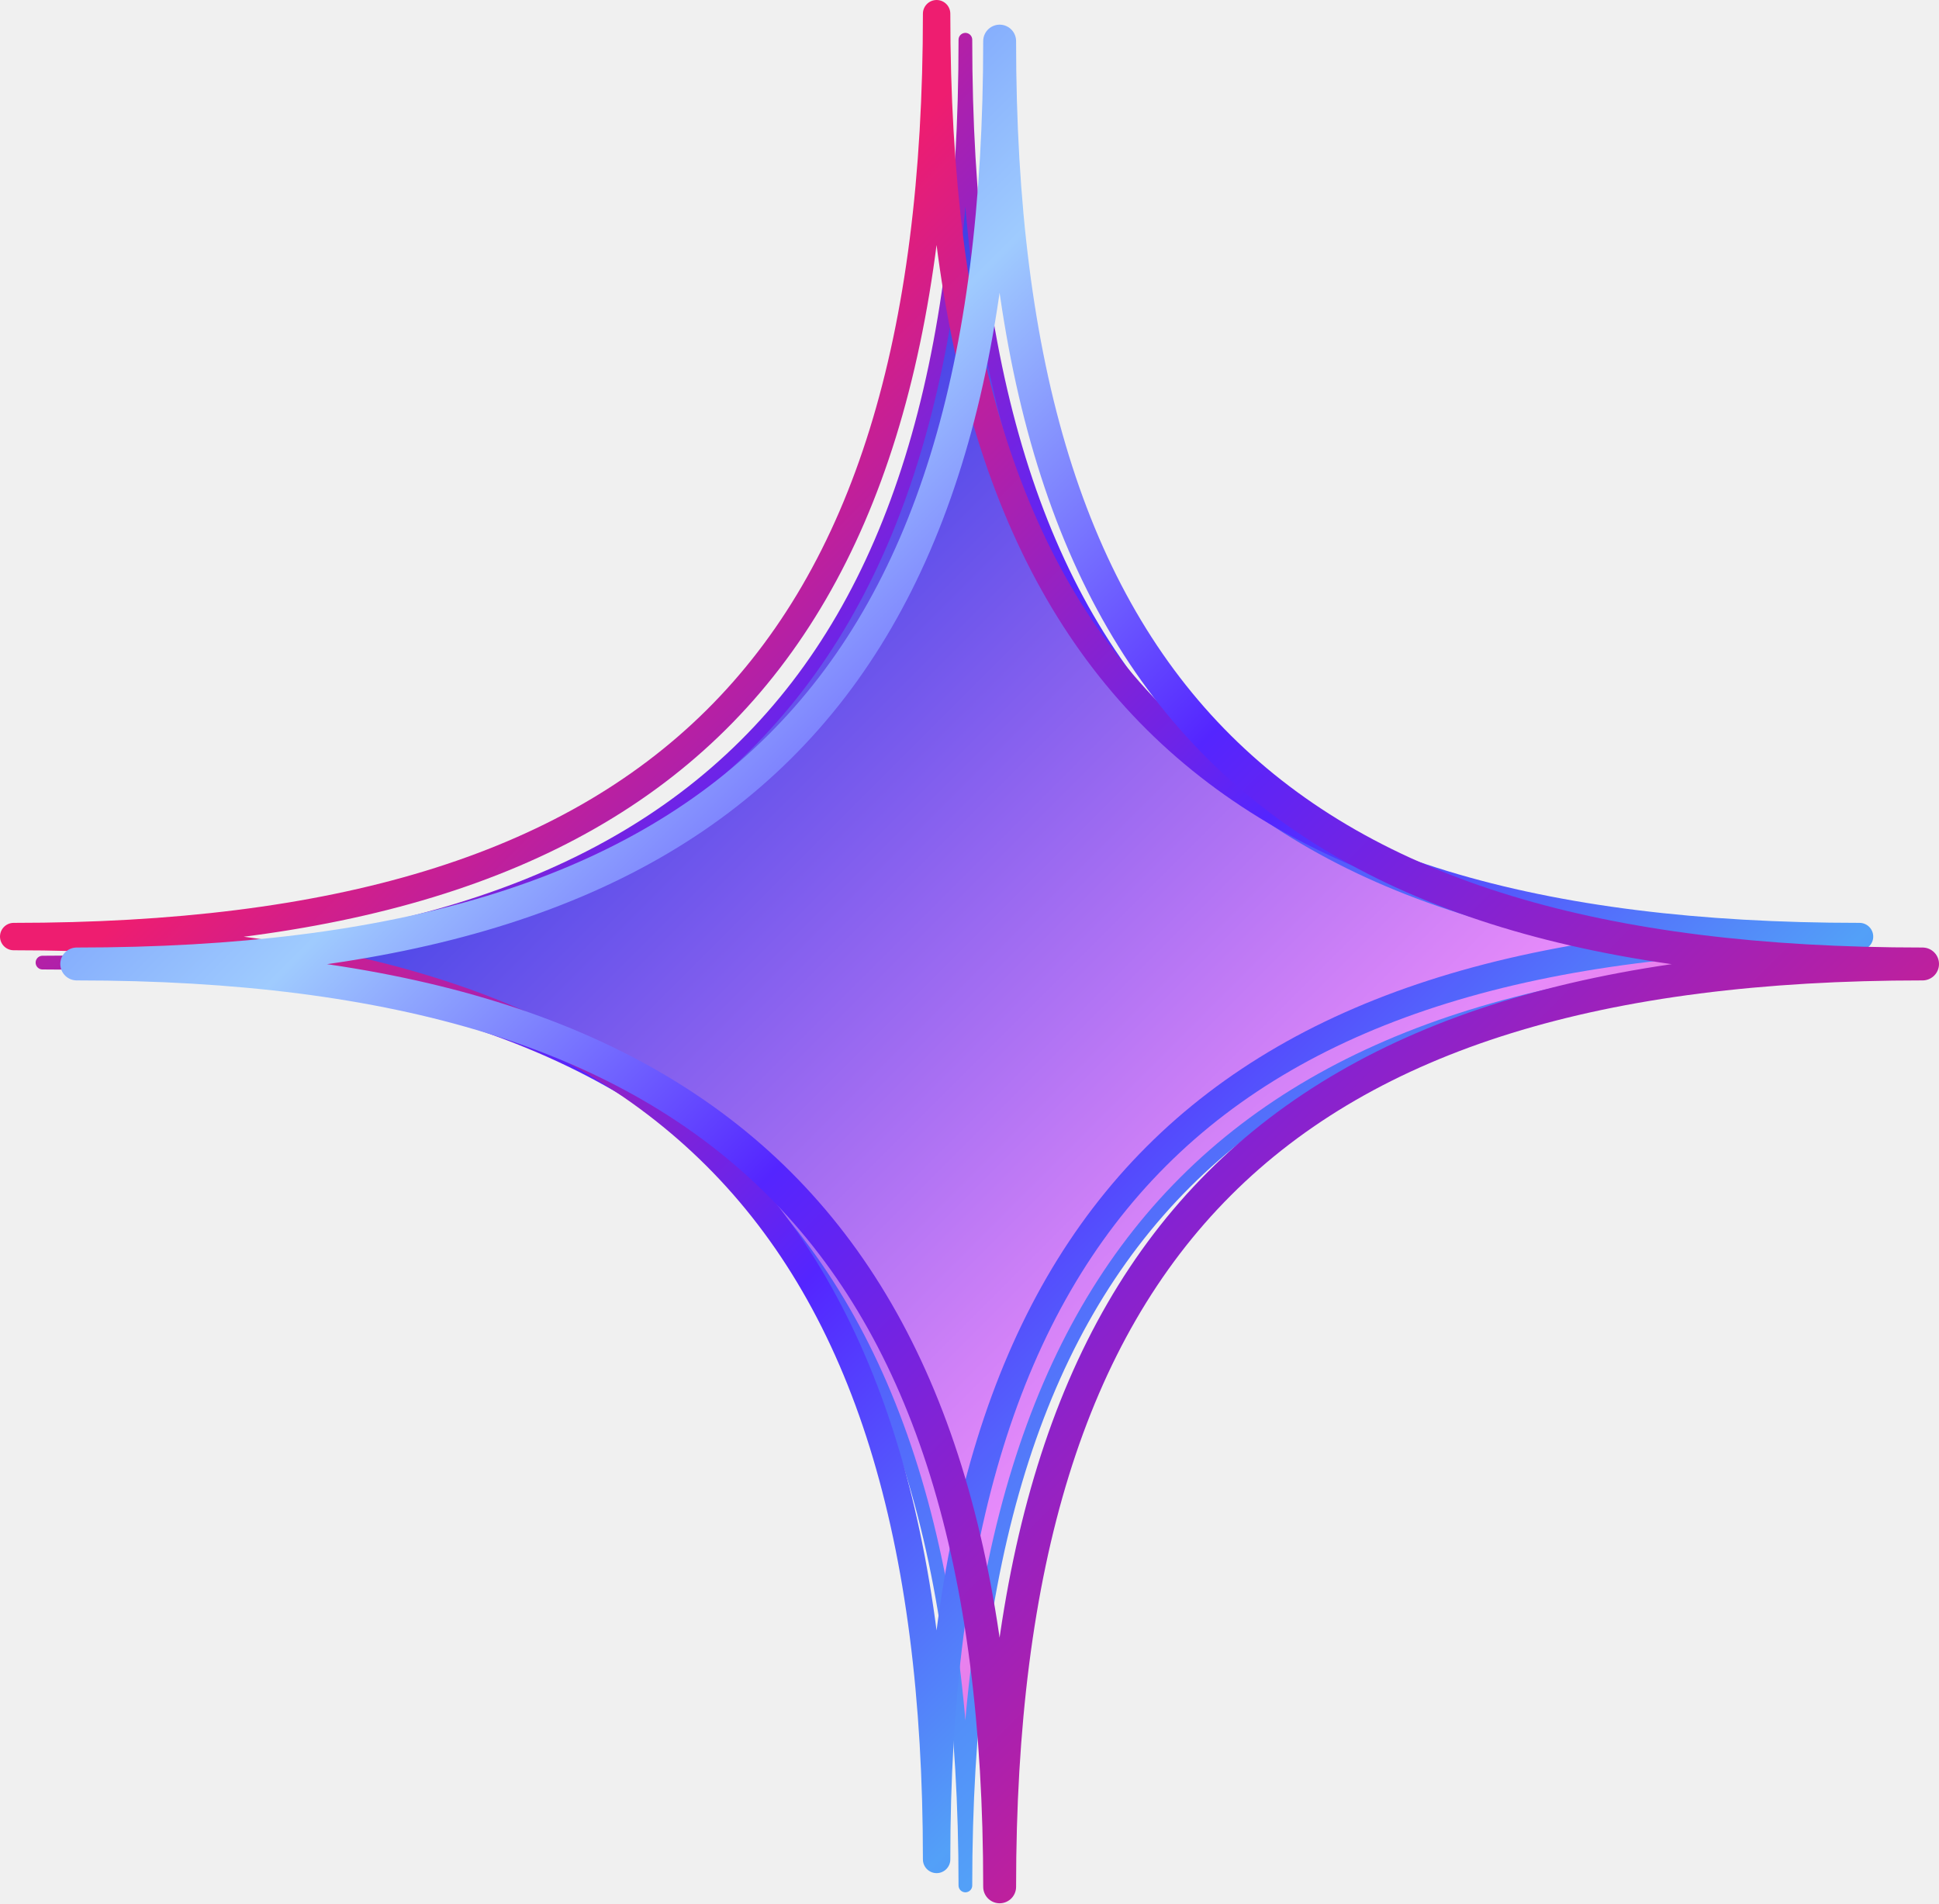
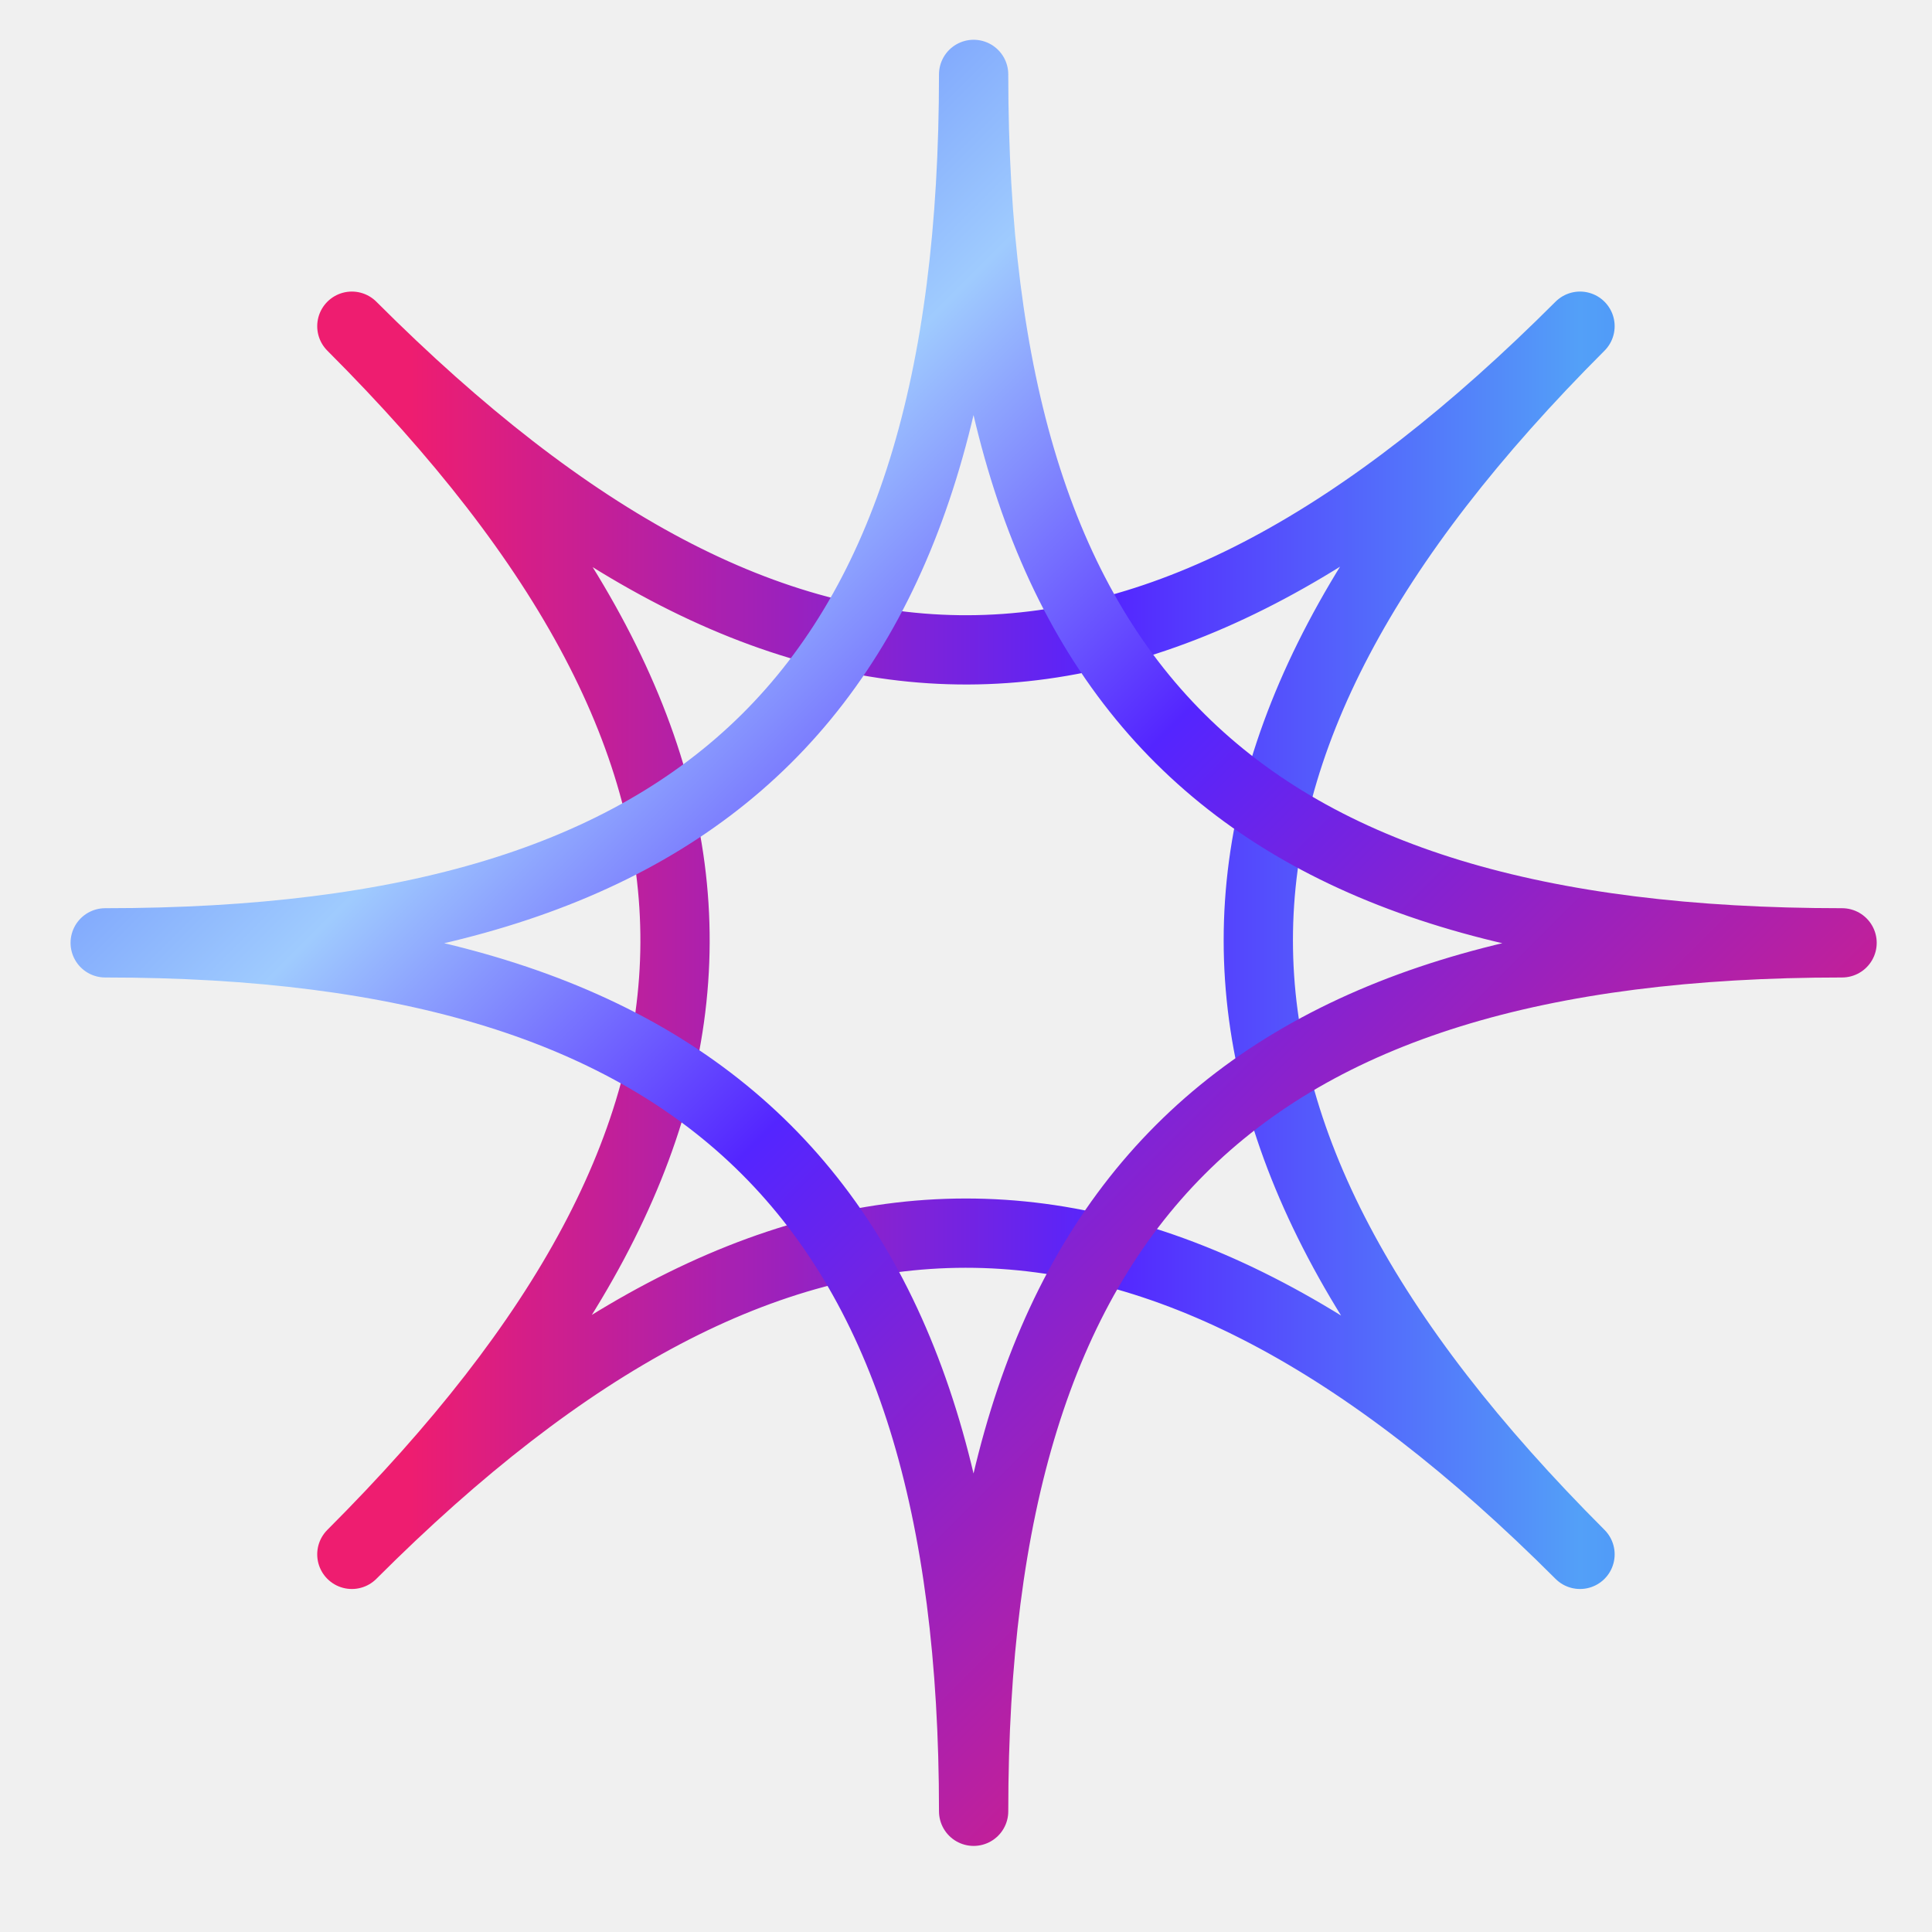
- <svg xmlns="http://www.w3.org/2000/svg" width="44" height="auto" viewBox="0 0 1415 1389" fill="none">
-   <path d="M31 702.5C500.019 702.5 704.5 505.169 704.5 29C704.5 505.169 907.553 702.5 1378 702.5C907.553 702.5 704.5 905.553 704.5 1376C704.5 905.553 500.019 702.5 31 702.5Z" fill="url(#paint0_linear_662_2021)" stroke="url(#paint1_linear_662_2021)" stroke-width="10" stroke-linejoin="round" />
-   <path d="M10 683.5C479.019 683.5 683.5 486.169 683.5 10C683.5 486.169 886.553 683.5 1357 683.5C886.553 683.5 683.5 886.553 683.5 1357C683.5 886.553 479.019 683.5 10 683.5Z" stroke="url(#paint2_linear_662_2021)" stroke-width="20" stroke-linejoin="round" />
-   <path d="M56 703.5C525.019 703.5 729.5 506.169 729.5 30C729.5 506.169 932.553 703.5 1403 703.5C932.553 703.5 729.5 906.553 729.5 1377C729.5 906.553 525.019 703.5 56 703.5Z" stroke="url(#paint3_linear_662_2021)" stroke-width="24" stroke-linejoin="round" />
+ <svg xmlns="http://www.w3.org/2000/svg" width="85" height="auto" viewBox="0 0 753 753" fill="none">
+   <g clip-path="url(#clip0_669_2169)">
+     <path d="M137.137 605.812C303.809 439.139 306.35 296.35 137.137 127.137C306.35 296.35 448.632 294.317 615.812 127.137C448.632 294.317 448.632 438.632 615.812 605.812C448.632 438.632 303.809 439.139 137.137 605.812Z" stroke="url(#paint0_linear_669_2169)" stroke-width="27" stroke-linejoin="round" />
+     <path d="M41 367.475C276.711 367.475 379.474 268.304 379.474 29C379.474 268.304 481.521 367.475 717.949 367.475C481.521 367.475 379.474 469.521 379.474 705.949C379.474 469.521 276.711 367.475 41 367.475Z" stroke="url(#paint1_linear_669_2169)" stroke-width="27" stroke-linejoin="round" />
+   </g>
  <defs>
-     <linearGradient id="paint0_linear_662_2021" x1="31" y1="29" x2="1378" y2="1376" gradientUnits="userSpaceOnUse">
-       <stop stop-color="#0DCFFA" />
-       <stop offset="0.298" stop-color="#3E41E6" />
-       <stop offset="0.659" stop-color="#E78BFA" />
-       <stop offset="1" stop-color="#EE1D70" />
-     </linearGradient>
-     <linearGradient id="paint1_linear_662_2021" x1="1378" y1="1376" x2="31" y2="29" gradientUnits="userSpaceOnUse">
-       <stop stop-color="#2844F8" />
-       <stop offset="0.25" stop-color="#53A0F8" />
-       <stop offset="0.572" stop-color="#5425FF" />
-       <stop offset="0.861" stop-color="#EE1D70" />
-     </linearGradient>
-     <linearGradient id="paint2_linear_662_2021" x1="1357" y1="1357" x2="10" y2="10" gradientUnits="userSpaceOnUse">
+     <linearGradient id="paint0_linear_669_2169" x1="855.149" y1="366.474" x2="-102.201" y2="366.474" gradientUnits="userSpaceOnUse">
      <stop stop-color="#2844F8" />
      <stop offset="0.25" stop-color="#53A0F8" />
      <stop offset="0.442" stop-color="#5425FF" />
      <stop offset="0.726" stop-color="#EE1D70" />
    </linearGradient>
-     <linearGradient id="paint3_linear_662_2021" x1="1403" y1="1377" x2="56" y2="30" gradientUnits="userSpaceOnUse">
+     <linearGradient id="paint1_linear_669_2169" x1="717.949" y1="705.949" x2="41" y2="29" gradientUnits="userSpaceOnUse">
      <stop offset="0.125" stop-color="#EE1D70" />
      <stop offset="0.505" stop-color="#5425FF" />
      <stop offset="0.692" stop-color="#9FCBFE" />
      <stop offset="1" stop-color="#2844F8" />
    </linearGradient>
+     <clipPath id="clip0_669_2169">
+       <rect width="753" height="753" fill="white" />
+     </clipPath>
  </defs>
</svg>
